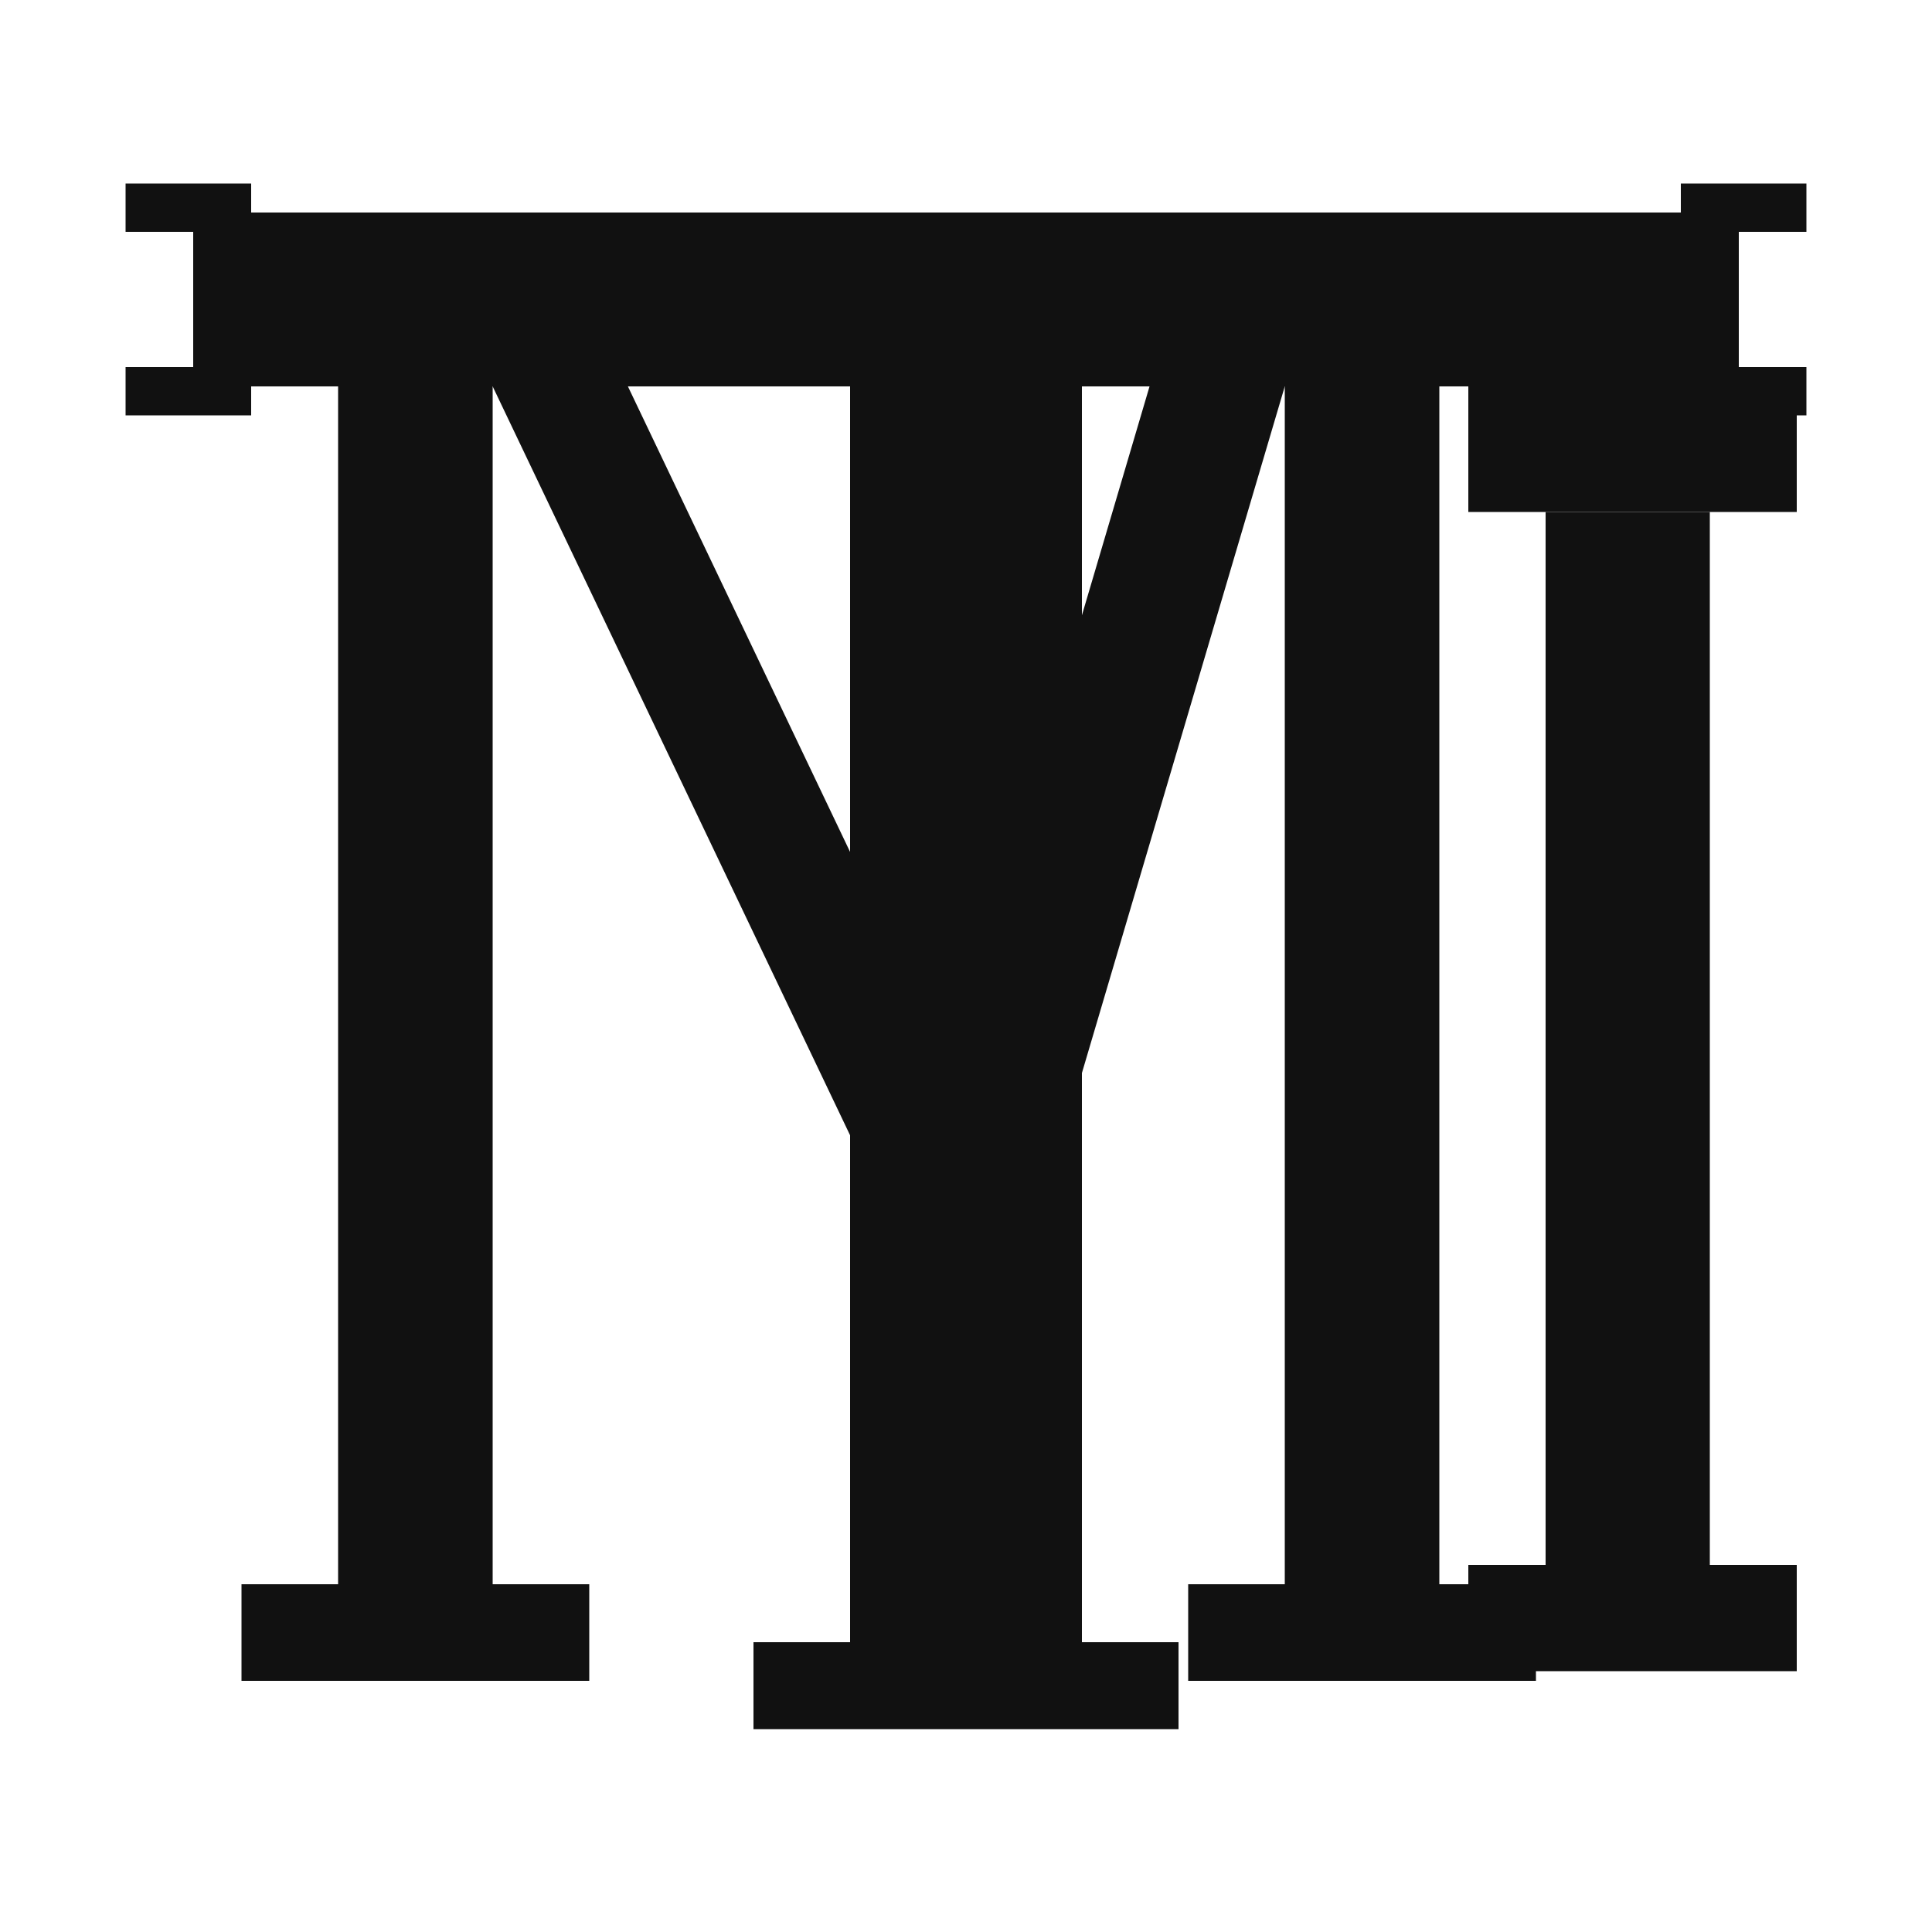
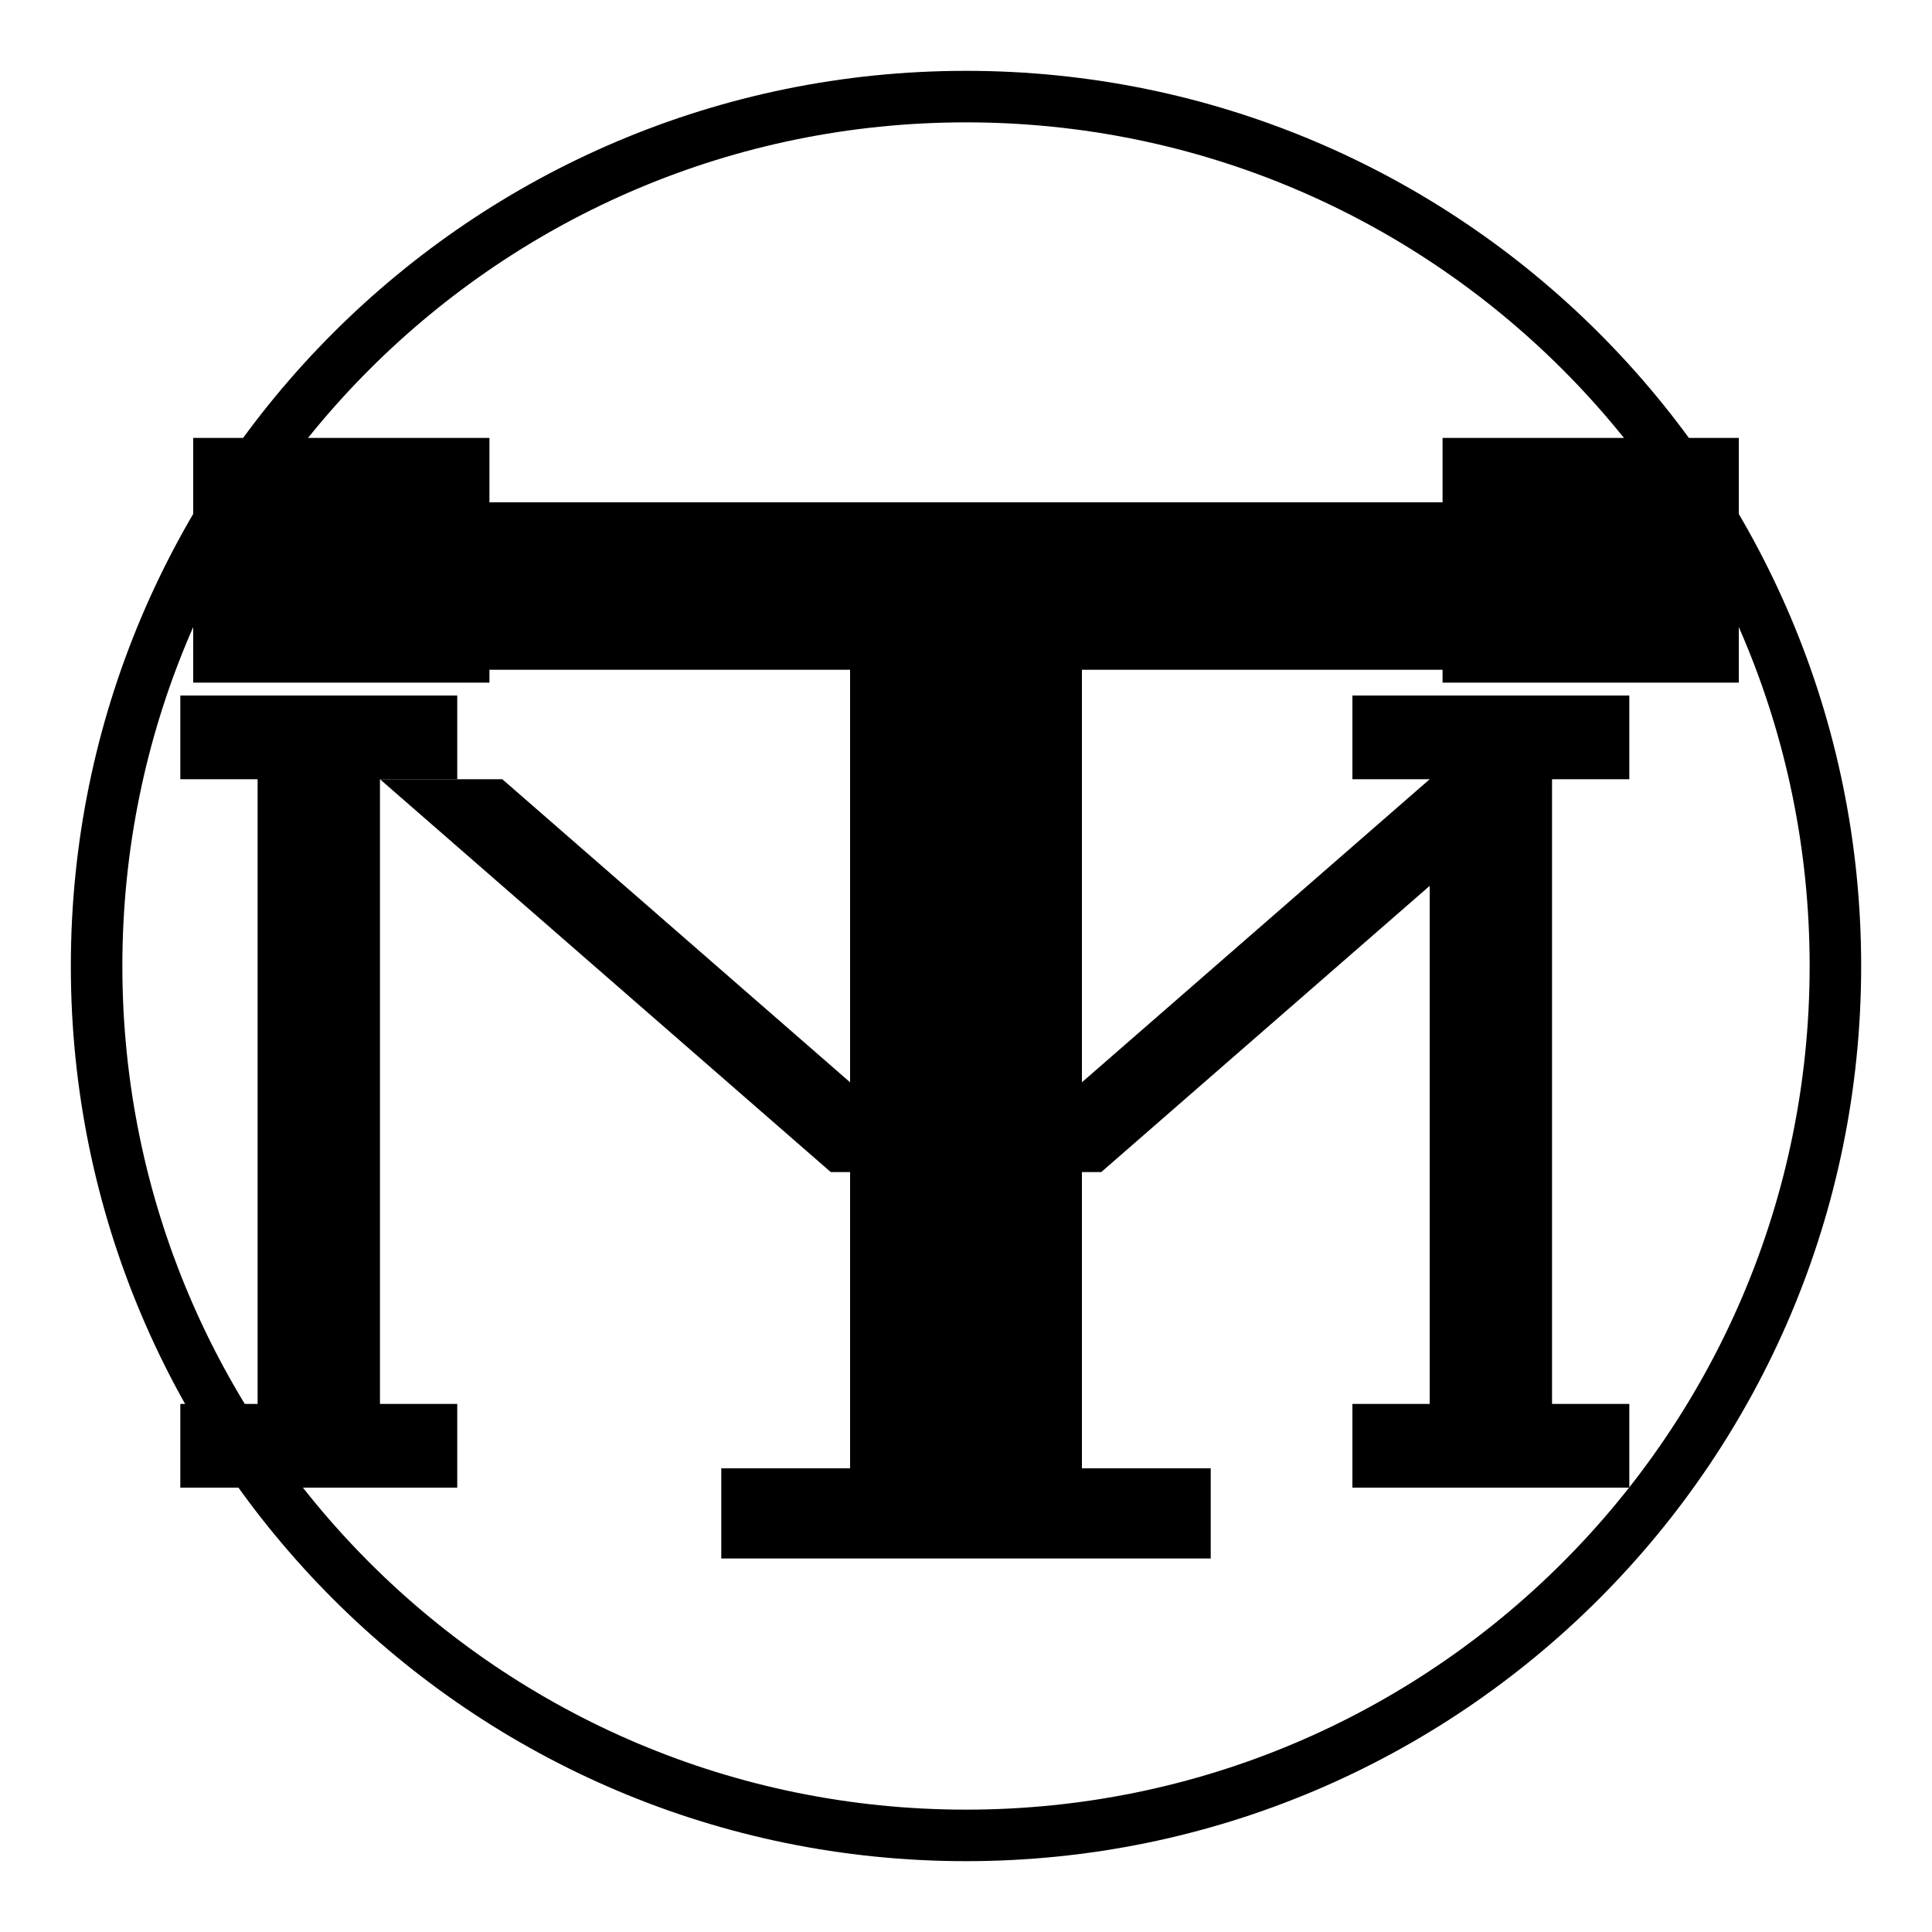
- <svg xmlns="http://www.w3.org/2000/svg" viewBox="0 0 200 200">
-   <g fill="#111111">
-     <path d="M20 22 L180 22 L180 40 L112 40 L112 174 L88 174 L88 40 L20 40 Z" />
-     <rect x="13" y="19" width="13" height="5" />
-     <rect x="13" y="38" width="13" height="5" />
-     <rect x="174" y="19" width="13" height="5" />
-     <rect x="174" y="38" width="13" height="5" />
-     <rect x="78" y="170" width="44" height="9" />
-     <rect x="35" y="40" width="16" height="128" />
-     <rect x="25" y="164" width="36" height="10" />
-     <polygon points="51,40 65,40 107,128 93,128" />
-     <polygon points="93,128 107,128 133,40 119,40" />
-     <rect x="133" y="40" width="16" height="128" />
-     <rect x="123" y="164" width="36" height="10" />
-     <rect x="152" y="40" width="34" height="13" />
-     <rect x="160" y="53" width="17" height="111" />
-     <rect x="152" y="162" width="34" height="11" />
+ <svg xmlns="http://www.w3.org/2000/svg" viewBox="0 0 300 300" fill="none">
+   <circle cx="150" cy="150" r="135" stroke="currentColor" stroke-width="8" fill="none" />
+   <g fill="currentColor">
+     <rect x="40" y="108" width="19" height="118" />
+     <rect x="28" y="218" width="43" height="13" />
+     <rect x="28" y="108" width="43" height="13" />
+     <polygon points="59,121 78,121 148,182 129,182" />
+     <polygon points="152,182 171,182 241,121 222,121" />
+     <rect x="222" y="108" width="19" height="118" />
+     <rect x="210" y="218" width="43" height="13" />
+     <rect x="210" y="108" width="43" height="13" />
+     <rect x="30" y="68" width="46" height="38" />
+     <rect x="40" y="78" width="220" height="26" />
+     <rect x="224" y="68" width="46" height="38" />
+     <rect x="132" y="78" width="36" height="160" />
+     <rect x="112" y="228" width="76" height="14" />
  </g>
</svg>
